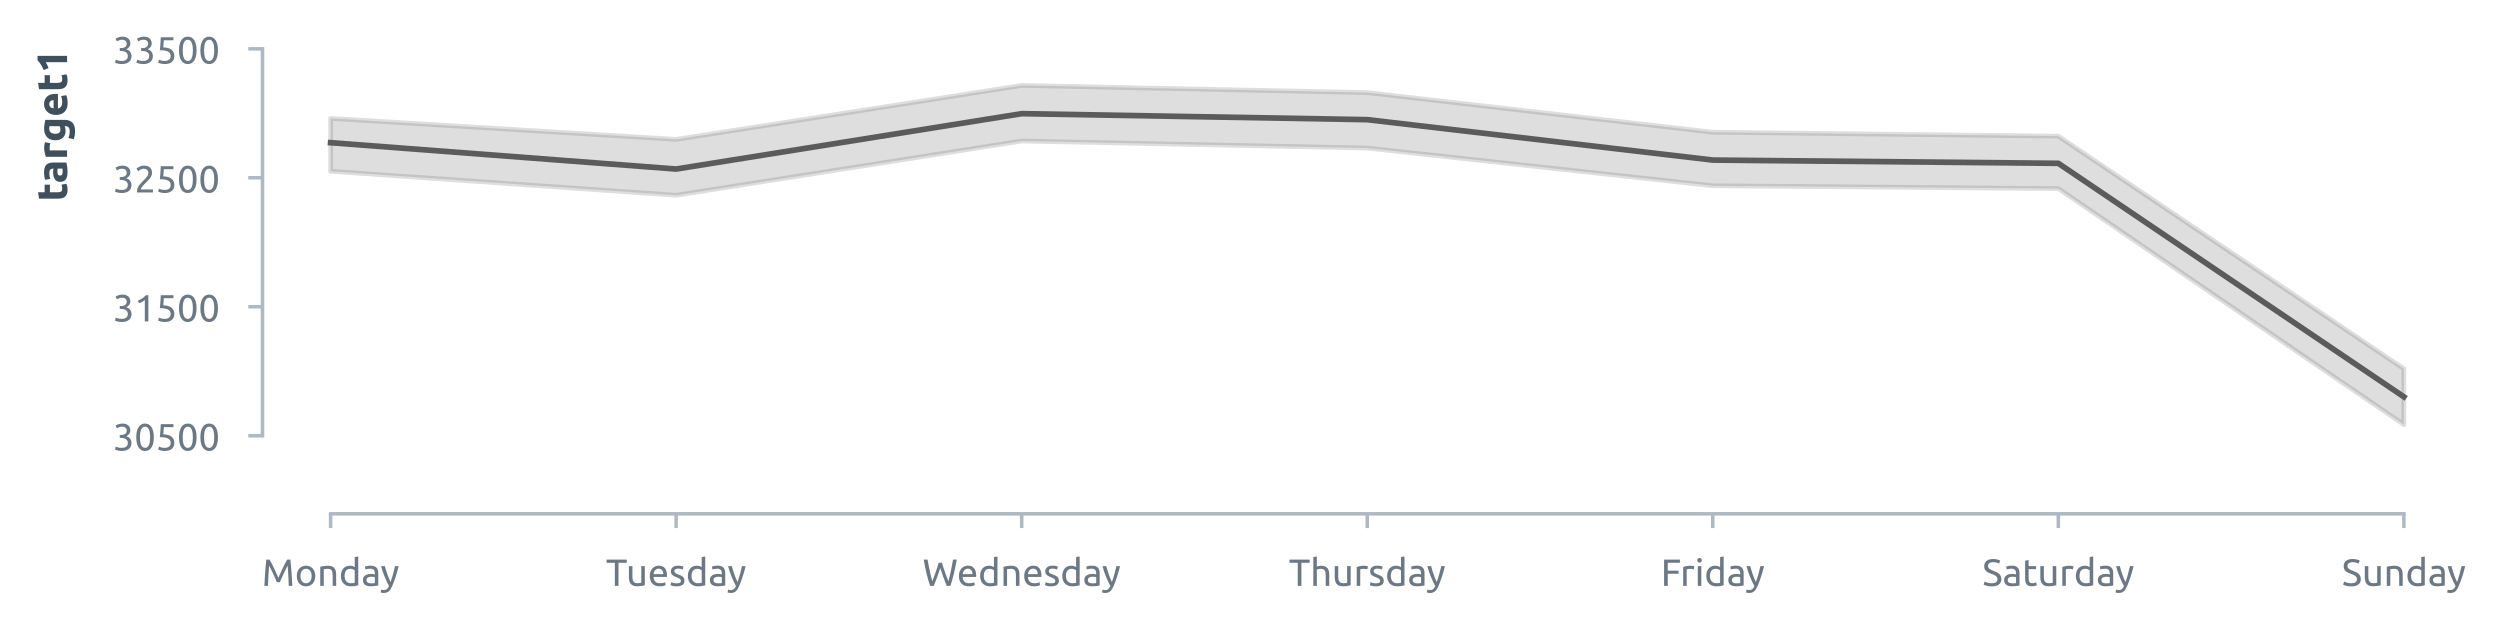
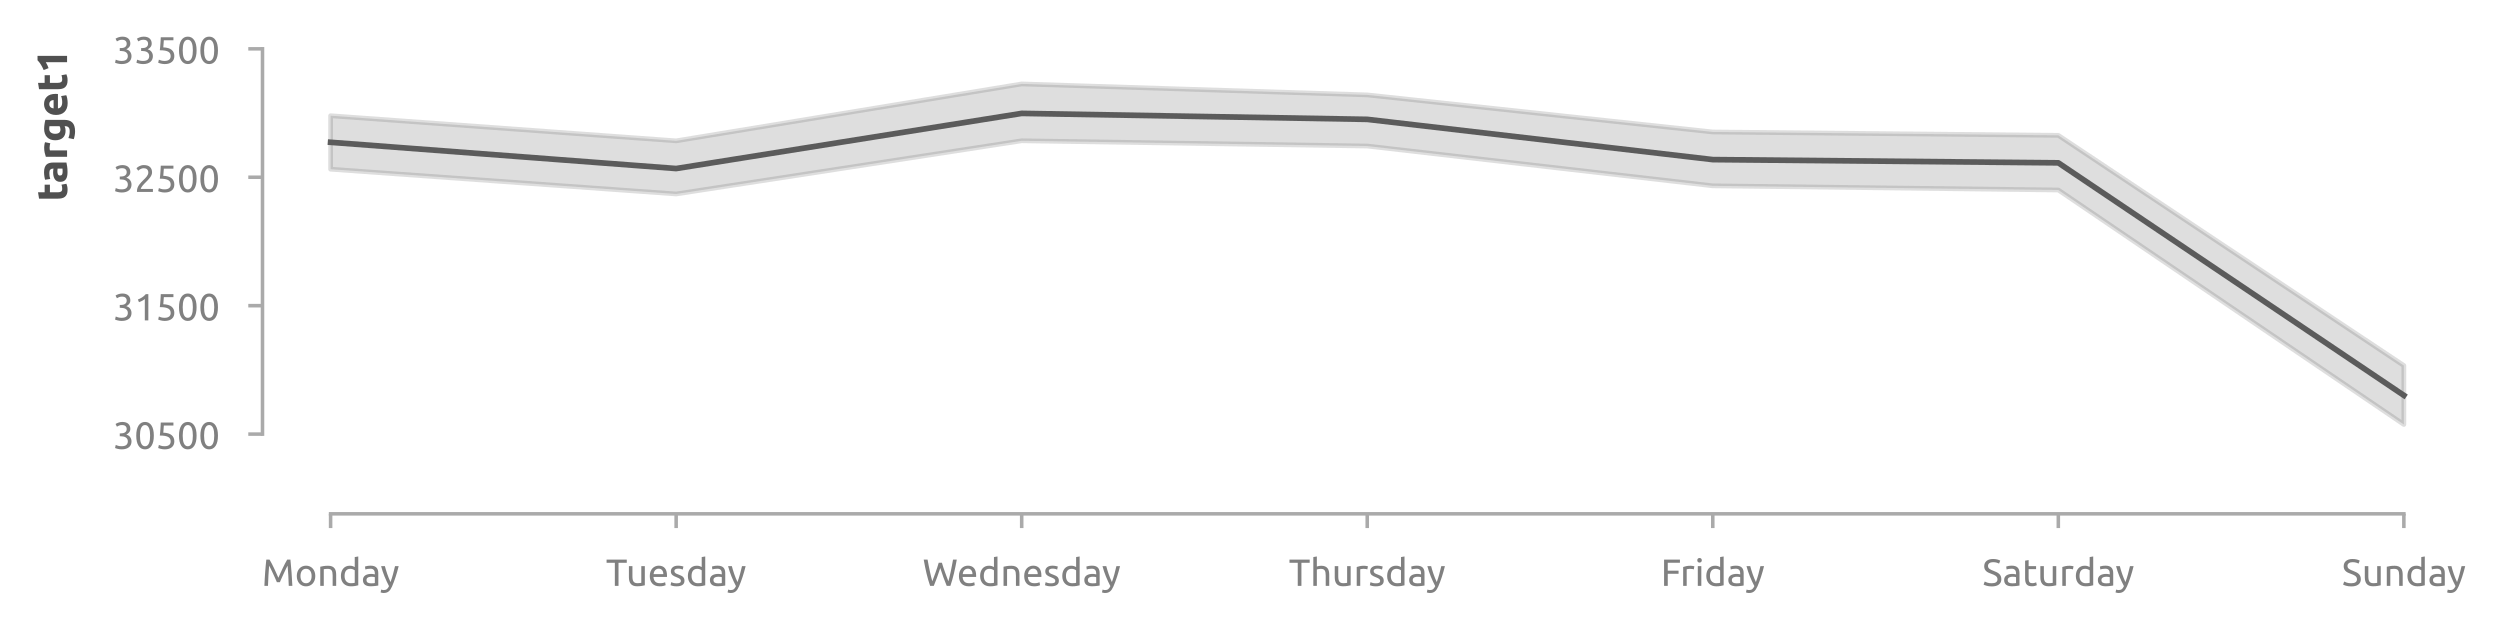
<svg xmlns="http://www.w3.org/2000/svg" xmlns:xlink="http://www.w3.org/1999/xlink" width="527.728pt" height="132.375pt" viewBox="0 0 527.728 132.375" version="1.1">
  <defs>
    <style type="text/css">*{stroke-linejoin: round; stroke-linecap: butt}</style>
  </defs>
  <g id="figure_1">
    <g id="patch_1">
      <path d="M 0 132.375  L 527.728 132.375  L 527.728 0  L 0 0  L 0 132.375  z " style="fill: none" />
    </g>
    <g id="axes_1">
      <g id="patch_2">
        <path d="M 65.411 93.464  L 511.811 93.464  L 511.811 10.304  L 65.411 10.304  L 65.411 93.464  z " style="fill: none" />
      </g>
      <g id="matplotlib.axis_1">
        <g id="xtick_1">
          <g id="line2d_1">
            <defs>
-               <path id="ma0344ed6e9" d="M 0 0  L 0 3  " style="stroke: #aeb9c2; stroke-width: 0.75" />
+               <path id="m4d33afdc50" d="M 0 0  L 0 3  " style="stroke: #aaaaaa; stroke-width: 0.75" />
            </defs>
            <g>
-               <use xlink:href="#ma0344ed6e9" x="69.787" y="108.464" style="fill: #aeb9c2; stroke: #aeb9c2; stroke-width: 0.75" />
+               <use xlink:href="#m4d33afdc50" x="69.787" y="108.464" style="fill: #aaaaaa; stroke: #aaaaaa; stroke-width: 0.75" />
            </g>
          </g>
          <g id="text_1">
-             <g style="fill: #6c7984" transform="translate(55.27491 123.6713) scale(0.08 -0.08)">
+             <g style="fill: #808080" transform="translate(55.27491 123.6713) scale(0.08 -0.08)">
              <defs>
                <path id="Ubuntu-4d" d="M 2541 614  Q 2477 768 2371 1005  Q 2266 1242 2144 1517  Q 2022 1792 1884 2083  Q 1747 2374 1625 2633  Q 1504 2893 1398 3097  Q 1293 3302 1229 3411  Q 1158 2656 1113 1776  Q 1069 896 1037 0  L 429 0  Q 454 576 486 1161  Q 518 1747 560 2313  Q 602 2880 650 3417  Q 698 3955 755 4435  L 1299 4435  Q 1472 4154 1670 3770  Q 1869 3386 2067 2966  Q 2266 2547 2451 2128  Q 2637 1709 2790 1363  Q 2944 1709 3129 2128  Q 3315 2547 3513 2966  Q 3712 3386 3910 3770  Q 4109 4154 4282 4435  L 4826 4435  Q 5043 2291 5152 0  L 4544 0  Q 4512 896 4467 1776  Q 4422 2656 4352 3411  Q 4288 3302 4182 3097  Q 4077 2893 3955 2633  Q 3834 2374 3696 2083  Q 3558 1792 3436 1517  Q 3315 1242 3209 1005  Q 3104 768 3040 614  L 2541 614  z " transform="scale(0.015625)" />
                <path id="Ubuntu-6f" d="M 3450 1664  Q 3450 1267 3334 947  Q 3219 627 3011 396  Q 2803 166 2515 41  Q 2227 -83 1888 -83  Q 1549 -83 1261 41  Q 973 166 765 396  Q 557 627 441 947  Q 326 1267 326 1664  Q 326 2054 441 2377  Q 557 2701 765 2931  Q 973 3162 1261 3286  Q 1549 3411 1888 3411  Q 2227 3411 2515 3286  Q 2803 3162 3011 2931  Q 3219 2701 3334 2377  Q 3450 2054 3450 1664  z M 2829 1664  Q 2829 2227 2576 2556  Q 2323 2886 1888 2886  Q 1453 2886 1200 2556  Q 947 2227 947 1664  Q 947 1101 1200 771  Q 1453 442 1888 442  Q 2323 442 2576 771  Q 2829 1101 2829 1664  z " transform="scale(0.015625)" />
                <path id="Ubuntu-6e" d="M 512 3232  Q 717 3283 1056 3340  Q 1395 3398 1837 3398  Q 2234 3398 2496 3286  Q 2758 3174 2915 2972  Q 3072 2771 3136 2489  Q 3200 2208 3200 1869  L 3200 0  L 2605 0  L 2605 1741  Q 2605 2048 2563 2265  Q 2522 2483 2426 2617  Q 2330 2752 2170 2813  Q 2010 2874 1773 2874  Q 1677 2874 1574 2867  Q 1472 2861 1379 2851  Q 1286 2842 1212 2829  Q 1139 2816 1107 2810  L 1107 0  L 512 0  L 512 3232  z " transform="scale(0.015625)" />
                <path id="Ubuntu-64" d="M 2662 2624  Q 2554 2714 2349 2797  Q 2144 2880 1901 2880  Q 1645 2880 1462 2787  Q 1280 2694 1165 2531  Q 1050 2368 998 2144  Q 947 1920 947 1664  Q 947 1082 1235 765  Q 1523 448 2003 448  Q 2246 448 2409 470  Q 2573 493 2662 518  L 2662 2624  z M 2662 4864  L 3258 4966  L 3258 96  Q 3053 38 2733 -19  Q 2413 -77 1997 -77  Q 1613 -77 1305 44  Q 998 166 780 390  Q 563 614 444 937  Q 326 1261 326 1664  Q 326 2048 425 2368  Q 525 2688 717 2918  Q 909 3149 1187 3277  Q 1466 3405 1824 3405  Q 2112 3405 2333 3328  Q 2554 3251 2662 3181  L 2662 4864  z " transform="scale(0.015625)" />
                <path id="Ubuntu-61" d="M 1638 429  Q 1850 429 2013 438  Q 2176 448 2285 474  L 2285 1466  Q 2221 1498 2077 1520  Q 1933 1542 1728 1542  Q 1594 1542 1443 1523  Q 1293 1504 1168 1443  Q 1043 1382 960 1276  Q 877 1171 877 998  Q 877 678 1081 553  Q 1286 429 1638 429  z M 1587 3411  Q 1946 3411 2192 3318  Q 2438 3226 2588 3056  Q 2739 2886 2803 2652  Q 2867 2419 2867 2138  L 2867 58  Q 2790 45 2652 22  Q 2515 0 2342 -19  Q 2170 -38 1968 -54  Q 1766 -70 1568 -70  Q 1286 -70 1049 -12  Q 813 45 640 169  Q 467 294 371 499  Q 275 704 275 992  Q 275 1267 387 1465  Q 499 1664 691 1785  Q 883 1907 1139 1964  Q 1395 2022 1677 2022  Q 1766 2022 1862 2012  Q 1958 2003 2044 1987  Q 2131 1971 2195 1958  Q 2259 1946 2285 1939  L 2285 2106  Q 2285 2253 2253 2397  Q 2221 2541 2137 2653  Q 2054 2765 1910 2832  Q 1766 2899 1536 2899  Q 1242 2899 1021 2857  Q 800 2816 691 2771  L 621 3264  Q 736 3315 1005 3363  Q 1274 3411 1587 3411  z " transform="scale(0.015625)" />
                <path id="Ubuntu-79" d="M 122 -621  Q 192 -653 304 -681  Q 416 -710 525 -710  Q 877 -710 1075 -553  Q 1274 -397 1434 -45  Q 1030 723 681 1584  Q 333 2445 102 3328  L 742 3328  Q 813 3040 912 2707  Q 1011 2374 1132 2022  Q 1254 1670 1395 1318  Q 1536 966 1690 640  Q 1933 1312 2112 1971  Q 2291 2630 2451 3328  L 3066 3328  Q 2835 2387 2553 1520  Q 2272 653 1946 -102  Q 1818 -390 1680 -598  Q 1542 -806 1376 -940  Q 1210 -1075 1002 -1139  Q 794 -1203 531 -1203  Q 461 -1203 384 -1193  Q 307 -1184 233 -1168  Q 160 -1152 99 -1133  Q 38 -1114 13 -1101  L 122 -621  z " transform="scale(0.015625)" />
              </defs>
              <use xlink:href="#Ubuntu-4d" />
              <use xlink:href="#Ubuntu-6f" x="87.1" />
              <use xlink:href="#Ubuntu-6e" x="146.1" />
              <use xlink:href="#Ubuntu-64" x="203.5" />
              <use xlink:href="#Ubuntu-61" x="262.4" />
              <use xlink:href="#Ubuntu-79" x="313.1" />
            </g>
          </g>
        </g>
        <g id="xtick_2">
          <g id="line2d_2">
            <g>
-               <use xlink:href="#ma0344ed6e9" x="142.729" y="108.464" style="fill: #aeb9c2; stroke: #aeb9c2; stroke-width: 0.75" />
+               <use xlink:href="#m4d33afdc50" x="142.729" y="108.464" style="fill: #aaaaaa; stroke: #aaaaaa; stroke-width: 0.75" />
            </g>
          </g>
          <g id="text_2">
-             <g style="fill: #6c7984" transform="translate(127.9148 123.6713) scale(0.08 -0.08)">
+             <g style="fill: #808080" transform="translate(127.9148 123.6713) scale(0.08 -0.08)">
              <defs>
                <path id="Ubuntu-54" d="M 3514 4435  L 3514 3898  L 2118 3898  L 2118 0  L 1498 0  L 1498 3898  L 102 3898  L 102 4435  L 3514 4435  z " transform="scale(0.015625)" />
                <path id="Ubuntu-75" d="M 3162 96  Q 2957 45 2621 -12  Q 2285 -70 1843 -70  Q 1459 -70 1196 42  Q 934 154 774 358  Q 614 563 544 841  Q 474 1120 474 1459  L 474 3328  L 1069 3328  L 1069 1587  Q 1069 979 1261 716  Q 1453 454 1907 454  Q 2003 454 2105 460  Q 2208 467 2297 476  Q 2387 486 2460 496  Q 2534 506 2566 518  L 2566 3328  L 3162 3328  L 3162 96  z " transform="scale(0.015625)" />
                <path id="Ubuntu-65" d="M 326 1658  Q 326 2099 454 2428  Q 582 2758 793 2976  Q 1005 3194 1280 3302  Q 1555 3411 1843 3411  Q 2515 3411 2873 2992  Q 3232 2573 3232 1715  Q 3232 1677 3232 1616  Q 3232 1555 3226 1504  L 947 1504  Q 986 986 1248 717  Q 1510 448 2067 448  Q 2381 448 2595 502  Q 2810 557 2918 608  L 3002 109  Q 2893 51 2621 -13  Q 2349 -77 2003 -77  Q 1568 -77 1251 54  Q 934 186 729 416  Q 525 646 425 963  Q 326 1280 326 1658  z M 2611 1984  Q 2618 2387 2410 2646  Q 2202 2906 1837 2906  Q 1632 2906 1475 2826  Q 1318 2746 1209 2618  Q 1101 2490 1040 2323  Q 979 2157 960 1984  L 2611 1984  z " transform="scale(0.015625)" />
                <path id="Ubuntu-73" d="M 1286 429  Q 1651 429 1827 525  Q 2003 621 2003 832  Q 2003 1050 1830 1178  Q 1658 1306 1261 1466  Q 1069 1542 893 1622  Q 717 1702 589 1811  Q 461 1920 384 2073  Q 307 2227 307 2451  Q 307 2893 633 3152  Q 960 3411 1523 3411  Q 1664 3411 1805 3395  Q 1946 3379 2067 3356  Q 2189 3334 2281 3308  Q 2374 3283 2426 3264  L 2317 2752  Q 2221 2803 2016 2857  Q 1811 2912 1523 2912  Q 1274 2912 1088 2813  Q 902 2714 902 2502  Q 902 2394 944 2310  Q 986 2227 1072 2160  Q 1158 2093 1286 2035  Q 1414 1978 1594 1914  Q 1830 1824 2016 1737  Q 2202 1651 2333 1536  Q 2464 1421 2534 1257  Q 2605 1094 2605 858  Q 2605 397 2262 160  Q 1920 -77 1286 -77  Q 845 -77 595 -3  Q 346 70 256 109  L 365 621  Q 467 582 691 505  Q 915 429 1286 429  z " transform="scale(0.015625)" />
              </defs>
              <use xlink:href="#Ubuntu-54" />
              <use xlink:href="#Ubuntu-75" x="53.125" />
              <use xlink:href="#Ubuntu-65" x="110.525" />
              <use xlink:href="#Ubuntu-73" x="166.425" />
              <use xlink:href="#Ubuntu-64" x="211.025" />
              <use xlink:href="#Ubuntu-61" x="269.925" />
              <use xlink:href="#Ubuntu-79" x="320.625" />
            </g>
          </g>
        </g>
        <g id="xtick_3">
          <g id="line2d_3">
            <g>
-               <use xlink:href="#ma0344ed6e9" x="215.67" y="108.464" style="fill: #aeb9c2; stroke: #aeb9c2; stroke-width: 0.75" />
+               <use xlink:href="#m4d33afdc50" x="215.67" y="108.464" style="fill: #aaaaaa; stroke: #aaaaaa; stroke-width: 0.75" />
            </g>
          </g>
          <g id="text_3">
-             <g style="fill: #6c7984" transform="translate(194.7623 123.6713) scale(0.08 -0.08)">
+             <g style="fill: #808080" transform="translate(194.7623 123.6713) scale(0.08 -0.08)">
              <defs>
                <path id="Ubuntu-57" d="M 2976 3008  Q 2707 2150 2432 1420  Q 2157 691 1882 0  L 1261 0  Q 922 979 662 2067  Q 403 3155 179 4435  L 832 4435  Q 922 3936 1018 3437  Q 1114 2938 1216 2467  Q 1318 1997 1420 1568  Q 1523 1139 1632 774  Q 1888 1446 2176 2249  Q 2464 3053 2714 3910  L 3251 3910  Q 3501 3053 3795 2249  Q 4090 1446 4346 774  Q 4448 1133 4550 1561  Q 4653 1990 4752 2460  Q 4851 2931 4947 3433  Q 5043 3936 5133 4435  L 5766 4435  Q 5536 3155 5277 2067  Q 5018 979 4685 0  L 4064 0  Q 3782 691 3513 1420  Q 3245 2150 2976 3008  z " transform="scale(0.015625)" />
              </defs>
              <use xlink:href="#Ubuntu-57" />
              <use xlink:href="#Ubuntu-65" x="90.65" />
              <use xlink:href="#Ubuntu-64" x="146.55" />
              <use xlink:href="#Ubuntu-6e" x="205.45" />
              <use xlink:href="#Ubuntu-65" x="262.85" />
              <use xlink:href="#Ubuntu-73" x="318.75" />
              <use xlink:href="#Ubuntu-64" x="363.35" />
              <use xlink:href="#Ubuntu-61" x="422.25" />
              <use xlink:href="#Ubuntu-79" x="472.95" />
            </g>
          </g>
        </g>
        <g id="xtick_4">
          <g id="line2d_4">
            <g>
-               <use xlink:href="#ma0344ed6e9" x="288.611" y="108.464" style="fill: #aeb9c2; stroke: #aeb9c2; stroke-width: 0.75" />
+               <use xlink:href="#m4d33afdc50" x="288.611" y="108.464" style="fill: #aaaaaa; stroke: #aaaaaa; stroke-width: 0.75" />
            </g>
          </g>
          <g id="text_4">
-             <g style="fill: #6c7984" transform="translate(272.0709 123.6713) scale(0.08 -0.08)">
+             <g style="fill: #808080" transform="translate(272.0709 123.6713) scale(0.08 -0.08)">
              <defs>
                <path id="Ubuntu-68" d="M 512 0  L 512 4864  L 1107 4966  L 1107 3264  Q 1274 3328 1462 3363  Q 1651 3398 1837 3398  Q 2234 3398 2496 3286  Q 2758 3174 2915 2972  Q 3072 2771 3136 2489  Q 3200 2208 3200 1869  L 3200 0  L 2605 0  L 2605 1741  Q 2605 2048 2563 2265  Q 2522 2483 2426 2617  Q 2330 2752 2170 2813  Q 2010 2874 1773 2874  Q 1677 2874 1574 2861  Q 1472 2848 1379 2832  Q 1286 2816 1212 2797  Q 1139 2778 1107 2765  L 1107 0  L 512 0  z " transform="scale(0.015625)" />
                <path id="Ubuntu-72" d="M 1741 3398  Q 1818 3398 1917 3388  Q 2016 3379 2112 3363  Q 2208 3347 2288 3331  Q 2368 3315 2406 3302  L 2304 2784  Q 2234 2810 2070 2845  Q 1907 2880 1651 2880  Q 1485 2880 1321 2845  Q 1158 2810 1107 2797  L 1107 0  L 512 0  L 512 3187  Q 723 3264 1036 3331  Q 1350 3398 1741 3398  z " transform="scale(0.015625)" />
              </defs>
              <use xlink:href="#Ubuntu-54" />
              <use xlink:href="#Ubuntu-68" x="56.5" />
              <use xlink:href="#Ubuntu-75" x="113.6" />
              <use xlink:href="#Ubuntu-72" x="171" />
              <use xlink:href="#Ubuntu-73" x="209.6" />
              <use xlink:href="#Ubuntu-64" x="254.2" />
              <use xlink:href="#Ubuntu-61" x="313.1" />
              <use xlink:href="#Ubuntu-79" x="363.8" />
            </g>
          </g>
        </g>
        <g id="xtick_5">
          <g id="line2d_5">
            <g>
-               <use xlink:href="#ma0344ed6e9" x="361.552" y="108.464" style="fill: #aeb9c2; stroke: #aeb9c2; stroke-width: 0.75" />
+               <use xlink:href="#m4d33afdc50" x="361.552" y="108.464" style="fill: #aaaaaa; stroke: #aaaaaa; stroke-width: 0.75" />
            </g>
          </g>
          <g id="text_5">
-             <g style="fill: #6c7984" transform="translate(350.5859 123.6713) scale(0.08 -0.08)">
+             <g style="fill: #808080" transform="translate(350.5859 123.6713) scale(0.08 -0.08)">
              <defs>
                <path id="Ubuntu-46" d="M 550 0  L 550 4435  L 3226 4435  L 3226 3904  L 1171 3904  L 1171 2566  L 2995 2566  L 2995 2042  L 1171 2042  L 1171 0  L 550 0  z " transform="scale(0.015625)" />
                <path id="Ubuntu-69" d="M 1107 0  L 512 0  L 512 3328  L 1107 3328  L 1107 0  z M 806 3930  Q 646 3930 534 4035  Q 422 4141 422 4320  Q 422 4499 534 4604  Q 646 4710 806 4710  Q 966 4710 1078 4604  Q 1190 4499 1190 4320  Q 1190 4141 1078 4035  Q 966 3930 806 3930  z " transform="scale(0.015625)" />
              </defs>
              <use xlink:href="#Ubuntu-46" />
              <use xlink:href="#Ubuntu-72" x="50.95" />
              <use xlink:href="#Ubuntu-69" x="89.55" />
              <use xlink:href="#Ubuntu-64" x="114.85" />
              <use xlink:href="#Ubuntu-61" x="173.75" />
              <use xlink:href="#Ubuntu-79" x="224.45" />
            </g>
          </g>
        </g>
        <g id="xtick_6">
          <g id="line2d_6">
            <g>
-               <use xlink:href="#ma0344ed6e9" x="434.493" y="108.464" style="fill: #aeb9c2; stroke: #aeb9c2; stroke-width: 0.75" />
+               <use xlink:href="#m4d33afdc50" x="434.493" y="108.464" style="fill: #aaaaaa; stroke: #aaaaaa; stroke-width: 0.75" />
            </g>
          </g>
          <g id="text_6">
-             <g style="fill: #6c7984" transform="translate(418.4564 123.6713) scale(0.08 -0.08)">
+             <g style="fill: #808080" transform="translate(418.4564 123.6713) scale(0.08 -0.08)">
              <defs>
                <path id="Ubuntu-53" d="M 1581 442  Q 2554 442 2554 1107  Q 2554 1312 2467 1456  Q 2381 1600 2233 1705  Q 2086 1811 1897 1888  Q 1709 1965 1498 2042  Q 1254 2125 1036 2230  Q 819 2336 659 2480  Q 499 2624 406 2822  Q 314 3021 314 3302  Q 314 3885 710 4211  Q 1107 4538 1805 4538  Q 2208 4538 2537 4451  Q 2867 4365 3021 4262  L 2822 3757  Q 2688 3840 2422 3920  Q 2157 4000 1805 4000  Q 1626 4000 1472 3961  Q 1318 3923 1203 3846  Q 1088 3770 1021 3651  Q 954 3533 954 3373  Q 954 3194 1024 3072  Q 1094 2950 1222 2857  Q 1350 2765 1520 2688  Q 1690 2611 1894 2534  Q 2182 2419 2422 2304  Q 2662 2189 2838 2029  Q 3014 1869 3110 1648  Q 3206 1427 3206 1114  Q 3206 531 2780 217  Q 2355 -96 1581 -96  Q 1318 -96 1097 -61  Q 877 -26 704 22  Q 531 70 406 124  Q 282 179 211 218  L 397 730  Q 544 646 845 544  Q 1146 442 1581 442  z " transform="scale(0.015625)" />
                <path id="Ubuntu-74" d="M 1069 3328  L 2330 3328  L 2330 2829  L 1069 2829  L 1069 1293  Q 1069 1043 1107 880  Q 1146 717 1222 624  Q 1299 531 1414 492  Q 1530 454 1683 454  Q 1952 454 2115 515  Q 2278 576 2342 602  L 2458 109  Q 2368 64 2144 -3  Q 1920 -70 1632 -70  Q 1293 -70 1072 16  Q 851 102 716 275  Q 582 448 528 701  Q 474 954 474 1286  L 474 4256  L 1069 4358  L 1069 3328  z " transform="scale(0.015625)" />
              </defs>
              <use xlink:href="#Ubuntu-53" />
              <use xlink:href="#Ubuntu-61" x="53.2" />
              <use xlink:href="#Ubuntu-74" x="105.4" />
              <use xlink:href="#Ubuntu-75" x="145.6" />
              <use xlink:href="#Ubuntu-72" x="203" />
              <use xlink:href="#Ubuntu-64" x="241.6" />
              <use xlink:href="#Ubuntu-61" x="300.5" />
              <use xlink:href="#Ubuntu-79" x="351.2" />
            </g>
          </g>
        </g>
        <g id="xtick_7">
          <g id="line2d_7">
            <g>
-               <use xlink:href="#ma0344ed6e9" x="507.434" y="108.464" style="fill: #aeb9c2; stroke: #aeb9c2; stroke-width: 0.75" />
+               <use xlink:href="#m4d33afdc50" x="507.434" y="108.464" style="fill: #aaaaaa; stroke: #aaaaaa; stroke-width: 0.75" />
            </g>
          </g>
          <g id="text_7">
-             <g style="fill: #6c7984" transform="translate(494.3413 123.6713) scale(0.08 -0.08)">
+             <g style="fill: #808080" transform="translate(494.3413 123.6713) scale(0.08 -0.08)">
              <use xlink:href="#Ubuntu-53" />
              <use xlink:href="#Ubuntu-75" x="53.2" />
              <use xlink:href="#Ubuntu-6e" x="110.6" />
              <use xlink:href="#Ubuntu-64" x="168" />
              <use xlink:href="#Ubuntu-61" x="226.9" />
              <use xlink:href="#Ubuntu-79" x="277.6" />
            </g>
          </g>
        </g>
      </g>
      <g id="matplotlib.axis_2">
        <g id="ytick_1">
          <g id="line2d_8">
            <defs>
-               <path id="m7777e2d3d6" d="M 0 0  L -3 0  " style="stroke: #aeb9c2; stroke-width: 0.75" />
+               <path id="m306a3e1fcf" d="M 0 0  L -3 0  " style="stroke: #aaaaaa; stroke-width: 0.75" />
            </defs>
            <g>
-               <use xlink:href="#m7777e2d3d6" x="55.411" y="91.977" style="fill: #aeb9c2; stroke: #aeb9c2; stroke-width: 0.75" />
+               <use xlink:href="#m306a3e1fcf" x="55.411" y="91.634" style="fill: #aaaaaa; stroke: #aaaaaa; stroke-width: 0.75" />
            </g>
          </g>
          <g id="text_8">
-             <g style="fill: #6c7984" transform="translate(23.84844 95.08062) scale(0.08 -0.08)">
+             <g style="fill: #808080" transform="translate(23.84844 94.73808) scale(0.08 -0.08)">
              <defs>
                <path id="Ubuntu-33" d="M 1446 435  Q 2016 435 2262 659  Q 2509 883 2509 1261  Q 2509 1504 2406 1670  Q 2304 1837 2137 1936  Q 1971 2035 1750 2076  Q 1530 2118 1299 2118  L 1146 2118  L 1146 2605  L 1357 2605  Q 1517 2605 1686 2637  Q 1856 2669 1997 2752  Q 2138 2835 2227 2979  Q 2317 3123 2317 3341  Q 2317 3520 2253 3648  Q 2189 3776 2083 3859  Q 1978 3942 1840 3977  Q 1702 4013 1549 4013  Q 1242 4013 1027 3923  Q 813 3834 666 3738  L 435 4192  Q 512 4243 630 4304  Q 749 4365 896 4416  Q 1043 4467 1212 4502  Q 1382 4538 1568 4538  Q 1920 4538 2176 4451  Q 2432 4365 2598 4208  Q 2765 4051 2848 3836  Q 2931 3622 2931 3373  Q 2931 3027 2732 2780  Q 2534 2534 2253 2406  Q 2426 2355 2586 2259  Q 2746 2163 2864 2016  Q 2982 1869 3056 1677  Q 3130 1485 3130 1248  Q 3130 960 3030 713  Q 2931 467 2723 288  Q 2515 109 2201 6  Q 1888 -96 1459 -96  Q 1293 -96 1117 -70  Q 941 -45 787 -6  Q 634 32 518 70  Q 403 109 352 134  L 467 653  Q 576 602 829 518  Q 1082 435 1446 435  z " transform="scale(0.015625)" />
                <path id="Ubuntu-30" d="M 320 2221  Q 320 3334 713 3936  Q 1107 4538 1805 4538  Q 2502 4538 2896 3936  Q 3290 3334 3290 2221  Q 3290 1107 2896 505  Q 2502 -96 1805 -96  Q 1107 -96 713 505  Q 320 1107 320 2221  z M 2662 2221  Q 2662 2586 2620 2912  Q 2579 3238 2480 3481  Q 2381 3725 2214 3869  Q 2048 4013 1805 4013  Q 1562 4013 1395 3869  Q 1229 3725 1129 3481  Q 1030 3238 988 2912  Q 947 2586 947 2221  Q 947 1856 988 1529  Q 1030 1203 1129 960  Q 1229 717 1395 573  Q 1562 429 1805 429  Q 2048 429 2214 573  Q 2381 717 2480 960  Q 2579 1203 2620 1529  Q 2662 1856 2662 2221  z " transform="scale(0.015625)" />
                <path id="Ubuntu-35" d="M 1274 2726  Q 2240 2688 2691 2304  Q 3142 1920 3142 1261  Q 3142 966 3043 716  Q 2944 467 2742 288  Q 2541 109 2233 6  Q 1926 -96 1504 -96  Q 1338 -96 1165 -70  Q 992 -45 845 -6  Q 698 32 582 70  Q 467 109 416 134  L 531 653  Q 640 602 886 518  Q 1133 435 1491 435  Q 1779 435 1974 499  Q 2170 563 2291 672  Q 2413 781 2467 925  Q 2522 1069 2522 1229  Q 2522 1472 2438 1661  Q 2355 1850 2144 1978  Q 1933 2106 1581 2173  Q 1229 2240 691 2240  Q 730 2554 752 2829  Q 774 3104 793 3366  Q 813 3629 825 3888  Q 838 4147 851 4435  L 2989 4435  L 2989 3930  L 1370 3930  Q 1363 3834 1350 3670  Q 1338 3507 1325 3331  Q 1312 3155 1299 2988  Q 1286 2822 1274 2726  z " transform="scale(0.015625)" />
              </defs>
              <use xlink:href="#Ubuntu-33" />
              <use xlink:href="#Ubuntu-30" x="56.4" />
              <use xlink:href="#Ubuntu-35" x="112.8" />
              <use xlink:href="#Ubuntu-30" x="169.2" />
              <use xlink:href="#Ubuntu-30" x="225.6" />
            </g>
          </g>
        </g>
        <g id="ytick_2">
          <g id="line2d_9">
            <g>
-               <use xlink:href="#m7777e2d3d6" x="55.411" y="64.752" style="fill: #aeb9c2; stroke: #aeb9c2; stroke-width: 0.75" />
+               <use xlink:href="#m306a3e1fcf" x="55.411" y="64.524" style="fill: #aaaaaa; stroke: #aaaaaa; stroke-width: 0.75" />
            </g>
          </g>
          <g id="text_9">
-             <g style="fill: #6c7984" transform="translate(23.84844 67.85625) scale(0.08 -0.08)">
+             <g style="fill: #808080" transform="translate(23.84844 67.62789) scale(0.08 -0.08)">
              <defs>
                <path id="Ubuntu-31" d="M 595 3520  Q 960 3661 1305 3881  Q 1651 4102 1939 4435  L 2362 4435  L 2362 0  L 1766 0  L 1766 3610  Q 1690 3539 1578 3462  Q 1466 3386 1334 3315  Q 1203 3245 1059 3181  Q 915 3117 781 3072  L 595 3520  z " transform="scale(0.015625)" />
              </defs>
              <use xlink:href="#Ubuntu-33" />
              <use xlink:href="#Ubuntu-31" x="56.4" />
              <use xlink:href="#Ubuntu-35" x="112.8" />
              <use xlink:href="#Ubuntu-30" x="169.2" />
              <use xlink:href="#Ubuntu-30" x="225.6" />
            </g>
          </g>
        </g>
        <g id="ytick_3">
          <g id="line2d_10">
            <g>
-               <use xlink:href="#m7777e2d3d6" x="55.411" y="37.528" style="fill: #aeb9c2; stroke: #aeb9c2; stroke-width: 0.75" />
+               <use xlink:href="#m306a3e1fcf" x="55.411" y="37.414" style="fill: #aaaaaa; stroke: #aaaaaa; stroke-width: 0.75" />
            </g>
          </g>
          <g id="text_10">
-             <g style="fill: #6c7984" transform="translate(23.84844 40.63187) scale(0.08 -0.08)">
+             <g style="fill: #808080" transform="translate(23.84844 40.51769) scale(0.08 -0.08)">
              <defs>
                <path id="Ubuntu-32" d="M 2989 3302  Q 2989 3072 2896 2857  Q 2803 2643 2649 2435  Q 2496 2227 2304 2025  Q 2112 1824 1920 1632  Q 1811 1523 1667 1376  Q 1523 1229 1395 1069  Q 1267 909 1180 761  Q 1094 614 1094 506  L 3136 506  L 3136 0  L 448 0  Q 442 38 442 76  Q 442 115 442 147  Q 442 448 541 707  Q 640 966 800 1196  Q 960 1427 1158 1632  Q 1357 1837 1549 2029  Q 1709 2182 1853 2332  Q 1997 2483 2109 2633  Q 2221 2784 2288 2944  Q 2355 3104 2355 3283  Q 2355 3475 2294 3609  Q 2234 3744 2131 3833  Q 2029 3923 1891 3964  Q 1754 4006 1600 4006  Q 1414 4006 1260 3955  Q 1107 3904 985 3837  Q 864 3770 781 3696  Q 698 3622 653 3584  L 358 4006  Q 416 4070 531 4163  Q 646 4256 806 4339  Q 966 4422 1164 4480  Q 1363 4538 1594 4538  Q 2291 4538 2640 4214  Q 2989 3891 2989 3302  z " transform="scale(0.015625)" />
              </defs>
              <use xlink:href="#Ubuntu-33" />
              <use xlink:href="#Ubuntu-32" x="56.4" />
              <use xlink:href="#Ubuntu-35" x="112.8" />
              <use xlink:href="#Ubuntu-30" x="169.2" />
              <use xlink:href="#Ubuntu-30" x="225.6" />
            </g>
          </g>
        </g>
        <g id="ytick_4">
          <g id="line2d_11">
            <g>
-               <use xlink:href="#m7777e2d3d6" x="55.411" y="10.304" style="fill: #aeb9c2; stroke: #aeb9c2; stroke-width: 0.75" />
+               <use xlink:href="#m306a3e1fcf" x="55.411" y="10.304" style="fill: #aaaaaa; stroke: #aaaaaa; stroke-width: 0.75" />
            </g>
          </g>
          <g id="text_11">
-             <g style="fill: #6c7984" transform="translate(23.84844 13.4075) scale(0.08 -0.08)">
+             <g style="fill: #808080" transform="translate(23.84844 13.4075) scale(0.08 -0.08)">
              <use xlink:href="#Ubuntu-33" />
              <use xlink:href="#Ubuntu-33" x="56.4" />
              <use xlink:href="#Ubuntu-35" x="112.8" />
              <use xlink:href="#Ubuntu-30" x="169.2" />
              <use xlink:href="#Ubuntu-30" x="225.6" />
            </g>
          </g>
        </g>
        <g id="text_12">
-           <g style="fill: #3f4f5c" transform="translate(14.15672 42.51672) rotate(-90) scale(0.09 -0.09)">
+           <g style="fill: #505050" transform="translate(14.15672 42.51672) rotate(-90) scale(0.09 -0.09)">
            <defs>
              <path id="Ubuntu-Bold-74" d="M 416 4205  L 1370 4358  L 1370 3366  L 2515 3366  L 2515 2573  L 1370 2573  L 1370 1389  Q 1370 1088 1475 909  Q 1581 730 1901 730  Q 2054 730 2217 758  Q 2381 787 2515 838  L 2650 96  Q 2477 26 2265 -25  Q 2054 -77 1747 -77  Q 1357 -77 1101 28  Q 845 134 691 323  Q 538 512 477 781  Q 416 1050 416 1376  L 416 4205  z " transform="scale(0.015625)" />
              <path id="Ubuntu-Bold-61" d="M 1734 666  Q 1875 666 2003 672  Q 2131 678 2208 691  L 2208 1414  Q 2150 1427 2035 1440  Q 1920 1453 1824 1453  Q 1690 1453 1571 1437  Q 1453 1421 1363 1376  Q 1274 1331 1222 1254  Q 1171 1178 1171 1062  Q 1171 838 1321 752  Q 1472 666 1734 666  z M 1658 3456  Q 2080 3456 2361 3360  Q 2643 3264 2812 3085  Q 2982 2906 3052 2650  Q 3123 2394 3123 2080  L 3123 96  Q 2918 51 2553 -9  Q 2189 -70 1670 -70  Q 1344 -70 1078 -12  Q 813 45 621 176  Q 429 307 326 518  Q 224 730 224 1037  Q 224 1331 342 1536  Q 461 1741 659 1862  Q 858 1984 1114 2038  Q 1370 2093 1645 2093  Q 1830 2093 1974 2077  Q 2118 2061 2208 2035  L 2208 2125  Q 2208 2368 2061 2515  Q 1914 2662 1549 2662  Q 1306 2662 1069 2627  Q 832 2592 659 2528  L 538 3296  Q 621 3322 745 3350  Q 870 3379 1017 3401  Q 1165 3424 1328 3440  Q 1491 3456 1658 3456  z " transform="scale(0.015625)" />
              <path id="Ubuntu-Bold-72" d="M 2477 2522  Q 2349 2554 2176 2589  Q 2003 2624 1805 2624  Q 1715 2624 1590 2608  Q 1466 2592 1402 2573  L 1402 0  L 448 0  L 448 3187  Q 704 3277 1053 3357  Q 1402 3437 1830 3437  Q 1907 3437 2016 3427  Q 2125 3418 2233 3402  Q 2342 3386 2451 3363  Q 2560 3341 2637 3309  L 2477 2522  z " transform="scale(0.015625)" />
              <path id="Ubuntu-Bold-67" d="M 1261 1792  Q 1261 992 1907 992  Q 2054 992 2182 1030  Q 2310 1069 2400 1120  L 2400 2643  Q 2330 2656 2234 2665  Q 2138 2675 2010 2675  Q 1632 2675 1446 2425  Q 1261 2176 1261 1792  z M 3354 422  Q 3354 -403 2934 -803  Q 2515 -1203 1638 -1203  Q 1331 -1203 1024 -1148  Q 717 -1094 454 -1005  L 621 -205  Q 845 -294 1091 -345  Q 1338 -397 1651 -397  Q 2061 -397 2230 -217  Q 2400 -38 2400 243  L 2400 365  Q 2246 294 2083 259  Q 1920 224 1728 224  Q 1030 224 659 637  Q 288 1050 288 1792  Q 288 2163 403 2467  Q 518 2771 739 2988  Q 960 3206 1280 3324  Q 1600 3443 2003 3443  Q 2176 3443 2358 3427  Q 2541 3411 2720 3385  Q 2899 3360 3062 3325  Q 3226 3290 3354 3251  L 3354 422  z " transform="scale(0.015625)" />
              <path id="Ubuntu-Bold-65" d="M 288 1658  Q 288 2106 425 2442  Q 563 2778 787 3002  Q 1011 3226 1302 3341  Q 1594 3456 1901 3456  Q 2618 3456 3034 3017  Q 3450 2579 3450 1728  Q 3450 1645 3443 1545  Q 3437 1446 3430 1370  L 1267 1370  Q 1299 1075 1542 902  Q 1786 730 2195 730  Q 2458 730 2710 778  Q 2963 826 3123 896  L 3251 122  Q 3174 83 3046 44  Q 2918 6 2761 -22  Q 2605 -51 2425 -70  Q 2246 -90 2067 -90  Q 1613 -90 1277 44  Q 941 179 720 412  Q 499 646 393 966  Q 288 1286 288 1658  z M 2528 2022  Q 2522 2144 2486 2259  Q 2451 2374 2377 2464  Q 2304 2554 2192 2611  Q 2080 2669 1914 2669  Q 1754 2669 1638 2614  Q 1523 2560 1446 2470  Q 1370 2381 1328 2262  Q 1286 2144 1267 2022  L 2528 2022  z " transform="scale(0.015625)" />
              <path id="Ubuntu-Bold-31" d="M 448 3514  Q 634 3590 835 3689  Q 1037 3789 1229 3907  Q 1421 4026 1597 4157  Q 1773 4288 1914 4435  L 2579 4435  L 2579 0  L 1626 0  L 1626 3194  Q 1434 3066 1197 2960  Q 960 2854 736 2778  L 448 3514  z " transform="scale(0.015625)" />
            </defs>
            <use xlink:href="#Ubuntu-Bold-74" />
            <use xlink:href="#Ubuntu-Bold-61" x="42.4" />
            <use xlink:href="#Ubuntu-Bold-72" x="97.7" />
            <use xlink:href="#Ubuntu-Bold-67" x="138.9" />
            <use xlink:href="#Ubuntu-Bold-65" x="198.3" />
            <use xlink:href="#Ubuntu-Bold-74" x="256.7" />
            <use xlink:href="#Ubuntu-Bold-31" x="301.1" />
          </g>
        </g>
      </g>
      <g id="PolyCollection_1">
        <defs>
-           <path id="m59e4501521" d="M 69.787 -107.379  L 69.787 -96.219  L 142.729 -91.156  L 215.67 -102.608  L 288.611 -101.115  L 361.552 -93.16  L 434.493 -92.563  L 507.434 -42.754  L 507.434 -54.528  L 507.434 -54.528  L 434.493 -103.637  L 361.552 -104.463  L 288.611 -112.826  L 215.67 -114.342  L 142.729 -102.953  L 69.787 -107.379  z " style="stroke: #5b5b5b; stroke-opacity: 0.2" />
+           <path id="m27ad304fd8" d="M 69.787 -107.948  L 69.787 -96.656  L 142.729 -91.429  L 215.67 -102.657  L 288.611 -101.546  L 361.552 -93.147  L 434.493 -92.267  L 507.434 -42.77  L 507.434 -55.213  L 507.434 -55.213  L 434.493 -103.805  L 361.552 -104.515  L 288.611 -112.341  L 215.67 -114.658  L 142.729 -102.643  L 69.787 -107.948  z " style="stroke: #5b5b5b; stroke-opacity: 0.2" />
        </defs>
-         <g clip-path="url(#p7a64caa144)">
-           <use xlink:href="#m59e4501521" x="0" y="132.375" style="fill: #5b5b5b; fill-opacity: 0.2; stroke: #5b5b5b; stroke-opacity: 0.2" />
+         <g clip-path="url(#pfbdbd0feb7)">
+           <use xlink:href="#m27ad304fd8" x="0" y="132.375" style="fill: #5b5b5b; fill-opacity: 0.2; stroke: #5b5b5b; stroke-opacity: 0.2" />
        </g>
      </g>
      <g id="line2d_12">
-         <path d="M 69.787 30.122  L 142.729 35.683  L 215.67 23.993  L 288.611 25.259  L 361.552 33.79  L 434.493 34.476  L 507.434 83.767  " clip-path="url(#p7a64caa144)" style="fill: none; stroke: #5b5b5b; stroke-width: 1.2; stroke-linecap: square" />
+         <path d="M 69.787 30.039  L 142.729 35.577  L 215.67 23.935  L 288.611 25.196  L 361.552 33.692  L 434.493 34.374  L 507.434 83.459  " clip-path="url(#pfbdbd0feb7)" style="fill: none; stroke: #5b5b5b; stroke-width: 1.2; stroke-linecap: square" />
      </g>
      <g id="patch_3">
-         <path d="M 55.411 91.977  L 55.411 10.304  " style="fill: none; stroke: #aeb9c2; stroke-width: 0.75; stroke-linejoin: miter; stroke-linecap: square" />
+         <path d="M 55.411 91.634  L 55.411 10.304  " style="fill: none; stroke: #aaaaaa; stroke-width: 0.75; stroke-linejoin: miter; stroke-linecap: square" />
      </g>
      <g id="patch_4">
-         <path d="M 69.787 108.464  L 507.434 108.464  " style="fill: none; stroke: #aeb9c2; stroke-width: 0.75; stroke-linejoin: miter; stroke-linecap: square" />
+         <path d="M 69.787 108.464  L 507.434 108.464  " style="fill: none; stroke: #aaaaaa; stroke-width: 0.75; stroke-linejoin: miter; stroke-linecap: square" />
      </g>
    </g>
  </g>
  <defs>
-     <clipPath id="p7a64caa144">
+     <clipPath id="pfbdbd0feb7">
      <rect x="65.411" y="10.304" width="446.4" height="83.16" />
    </clipPath>
  </defs>
</svg>
